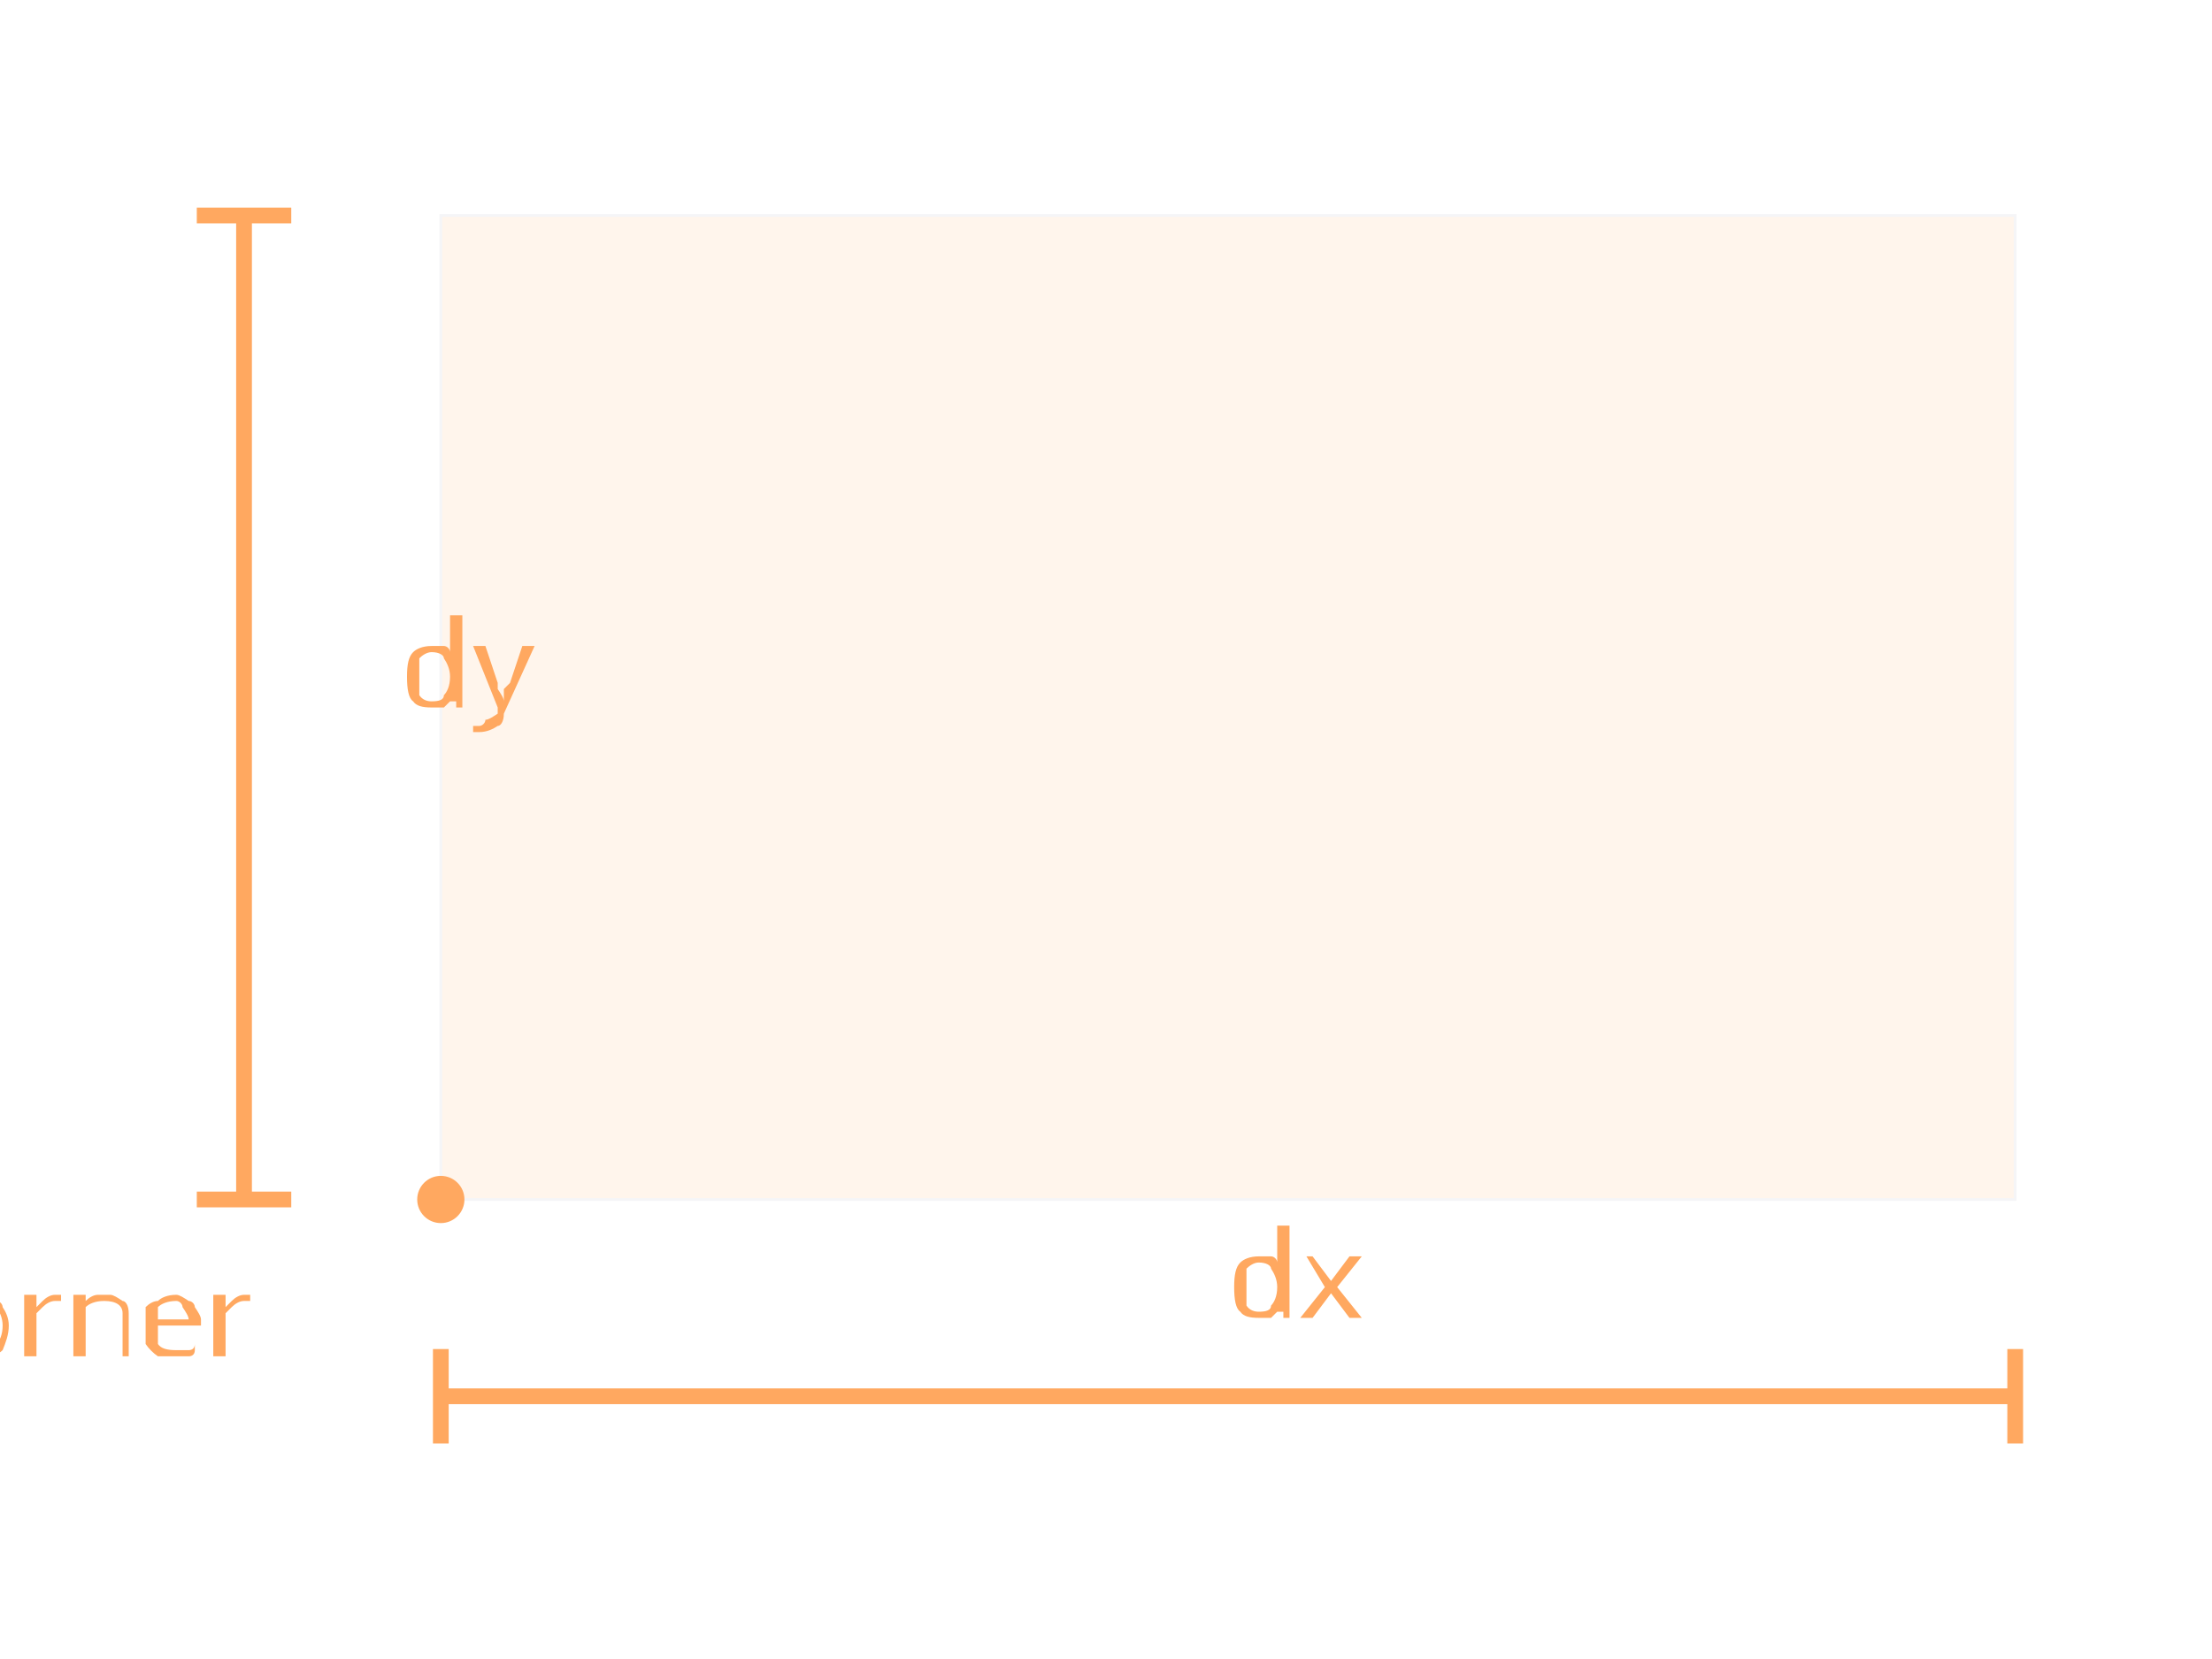
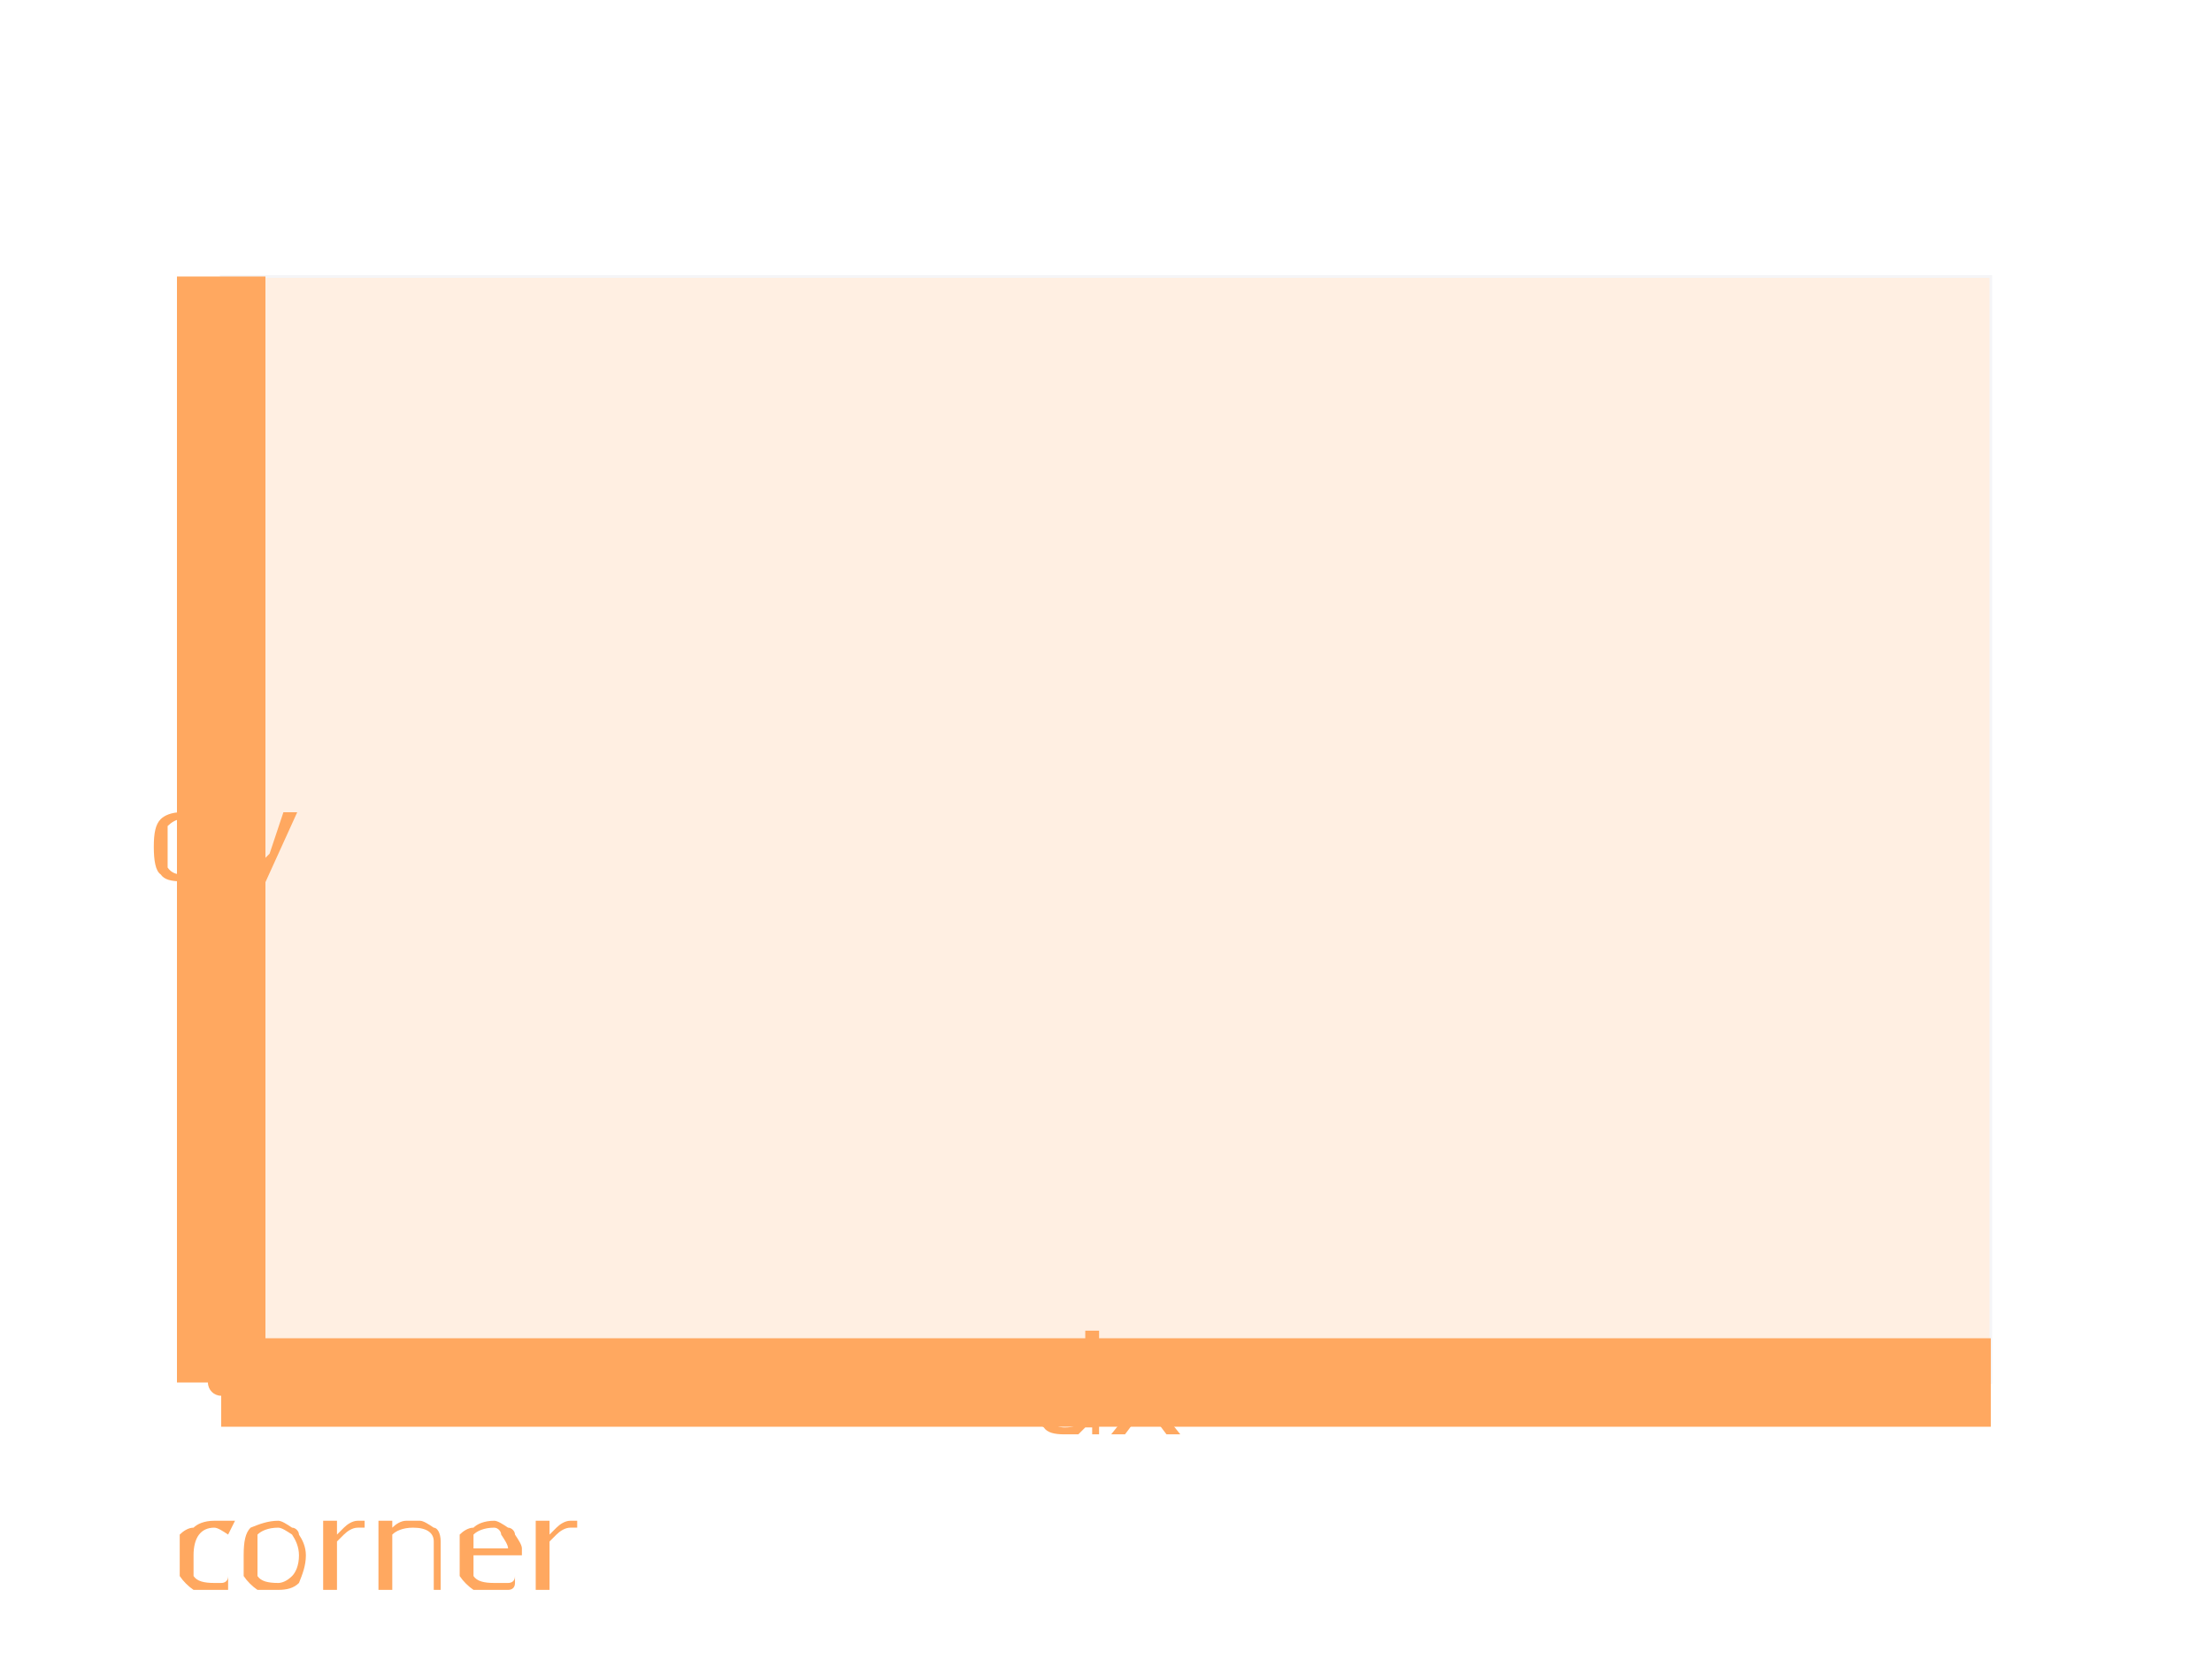
- <svg xmlns="http://www.w3.org/2000/svg" width="800" height="600" viewBox="-1.12 -3 5.62 4.12">
+ <svg xmlns="http://www.w3.org/2000/svg" width="800" height="600" viewBox="-0.5 -3 5 3.5">
  <defs>
    <marker id="arrowhead-end" markerWidth="10" markerHeight="7" refX="10" refY="3.5" orient="auto">
      <polygon points="0 0, 10 3.5, 0 7" fill="rgb(211,211,211)" />
    </marker>
    <marker id="arrowhead-start" markerWidth="10" markerHeight="7" refX="0" refY="3.5" orient="auto">
      <polygon points="10 0, 0 3.5, 10 7" fill="rgb(211,211,211)" />
    </marker>
  </defs>
-   <g stroke-width="0.007">
-     <rect x="0" y="-2.5" width="4" height="2.5" style="fill:rgba(255,168,96,0.12);stroke:none;stroke:none" />
+   <g stroke-width="0.006">
+     <rect x="0" y="-2.5" width="4" height="2.5" style="fill:rgba(255,168,96,0.18);stroke:none;stroke:none" />
    <rect x="0" y="-2.5" width="4" height="2.5" style="fill:none;stroke:rgb(245,245,247)" />
-     <circle cx="0" cy="0" r="0.06" style="fill:rgb(255,168,96);stroke:none;stroke:none" />
-     <text x="-1.4" y="0.4" style="font-family:sans-serif;font-size:0.3;fill:rgb(255,168,96);stroke:none">corner</text>
-     <polyline points="0,0.5 4,0.5" style="fill:none;fill:none;stroke:rgb(255,168,96);stroke-width:0.04" />
-     <polyline points="0,0.38 0,0.62" style="fill:none;fill:none;stroke:rgb(255,168,96);stroke-width:0.04" />
-     <polyline points="4,0.38 4,0.62" style="fill:none;fill:none;stroke:rgb(255,168,96);stroke-width:0.04" />
-     <text x="2" y="0.3" style="font-family:sans-serif;font-size:0.3;fill:rgb(255,168,96);stroke:none">dx</text>
-     <polyline points="-0.5,0 -0.5,-2.5" style="fill:none;fill:none;stroke:rgb(255,168,96);stroke-width:0.04" />
-     <polyline points="-0.62,0 -0.38,0" style="fill:none;fill:none;stroke:rgb(255,168,96);stroke-width:0.04" />
-     <polyline points="-0.62,-2.5 -0.38,-2.5" style="fill:none;fill:none;stroke:rgb(255,168,96);stroke-width:0.04" />
-     <text x="-0.1" y="-1.25" style="font-family:sans-serif;font-size:0.3;fill:rgb(255,168,96);stroke:none">dy</text>
+     <circle cx="0" cy="0" r="0.03" style="fill:rgb(255,168,96);stroke:none" />
+     <text x="0.354" y="0.354" text-anchor="middle" dominant-baseline="central" style="font-family:sans-serif;font-size:0.3;font-size:0.3;fill:rgb(255,168,96)">corner</text>
+     <line x1="0" y1="0" x2="4" y2="0" style="fill:none;stroke:rgb(255,168,96);stroke-width:0.2" />
+     <text x="2" y="0" text-anchor="middle" dominant-baseline="central" style="font-family:sans-serif;font-size:0.3;fill:rgb(255,168,96);font-size:0.3">dx</text>
+     <line x1="0" y1="0" x2="0" y2="-2.5" style="fill:none;stroke:rgb(255,168,96);stroke-width:0.2" />
+     <text x="0" y="-1.25" text-anchor="middle" dominant-baseline="central" style="font-family:sans-serif;font-size:0.3;fill:rgb(255,168,96);font-size:0.3">dy</text>
  </g>
</svg>
